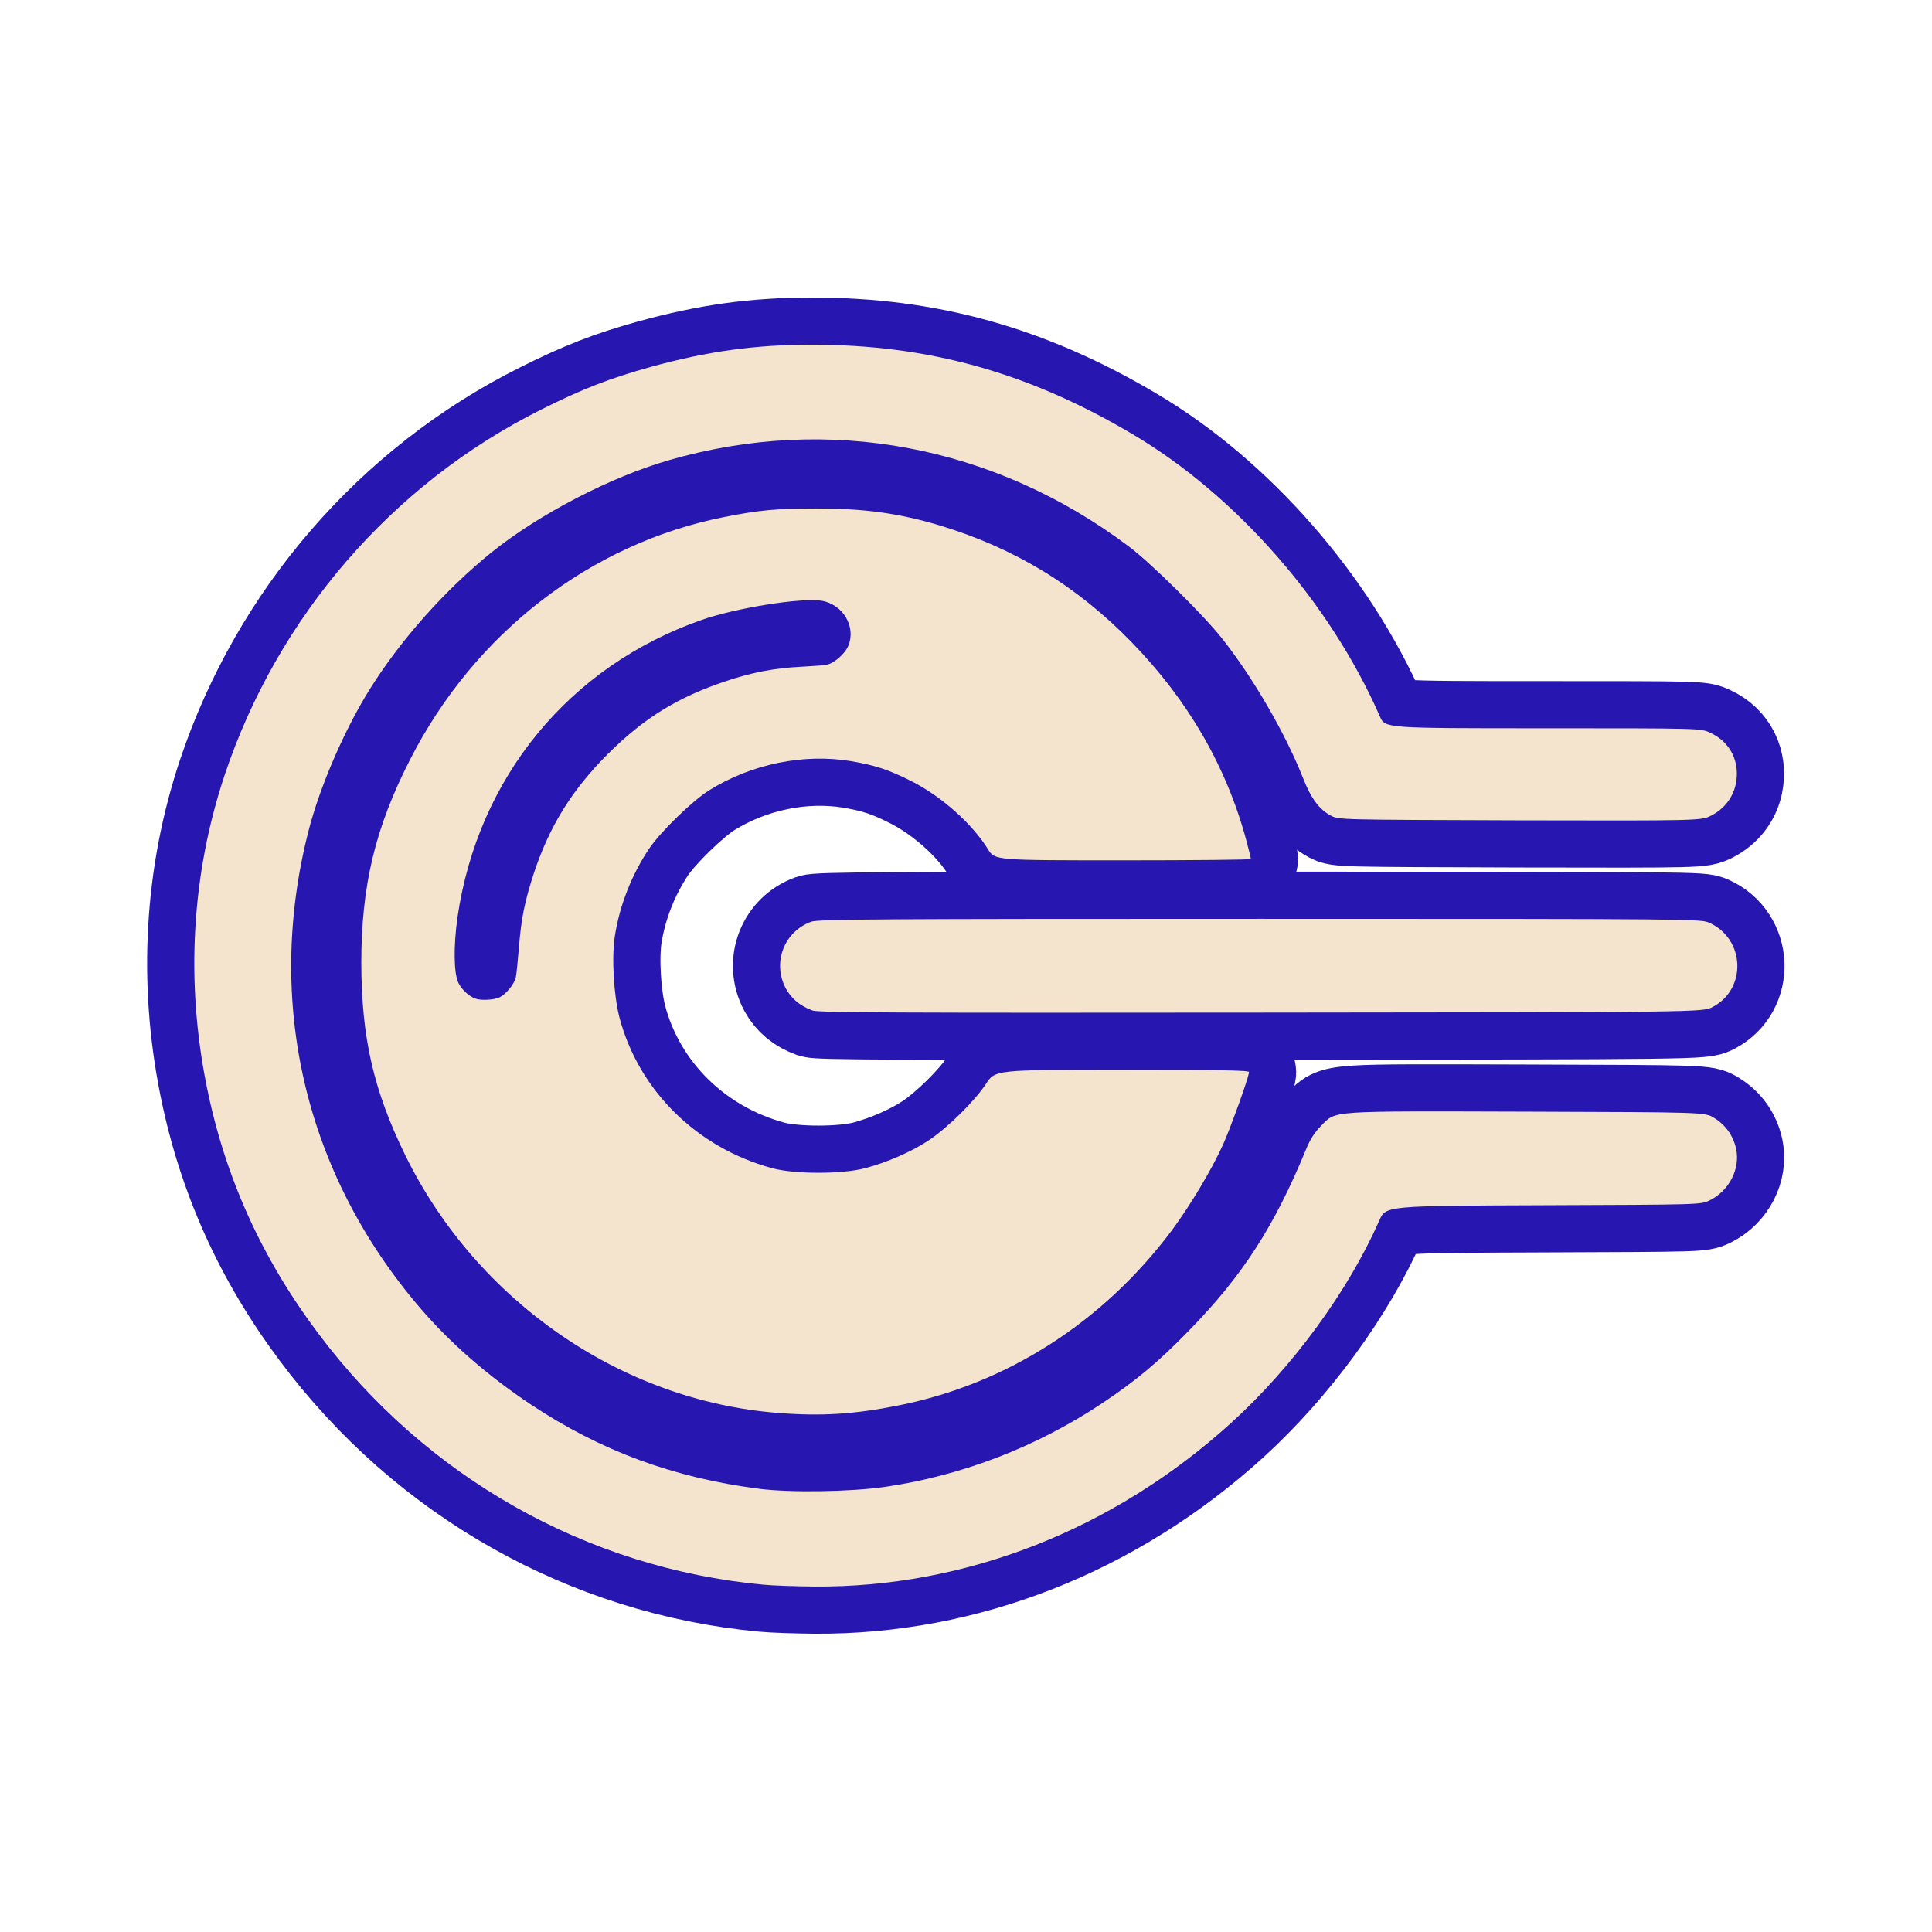
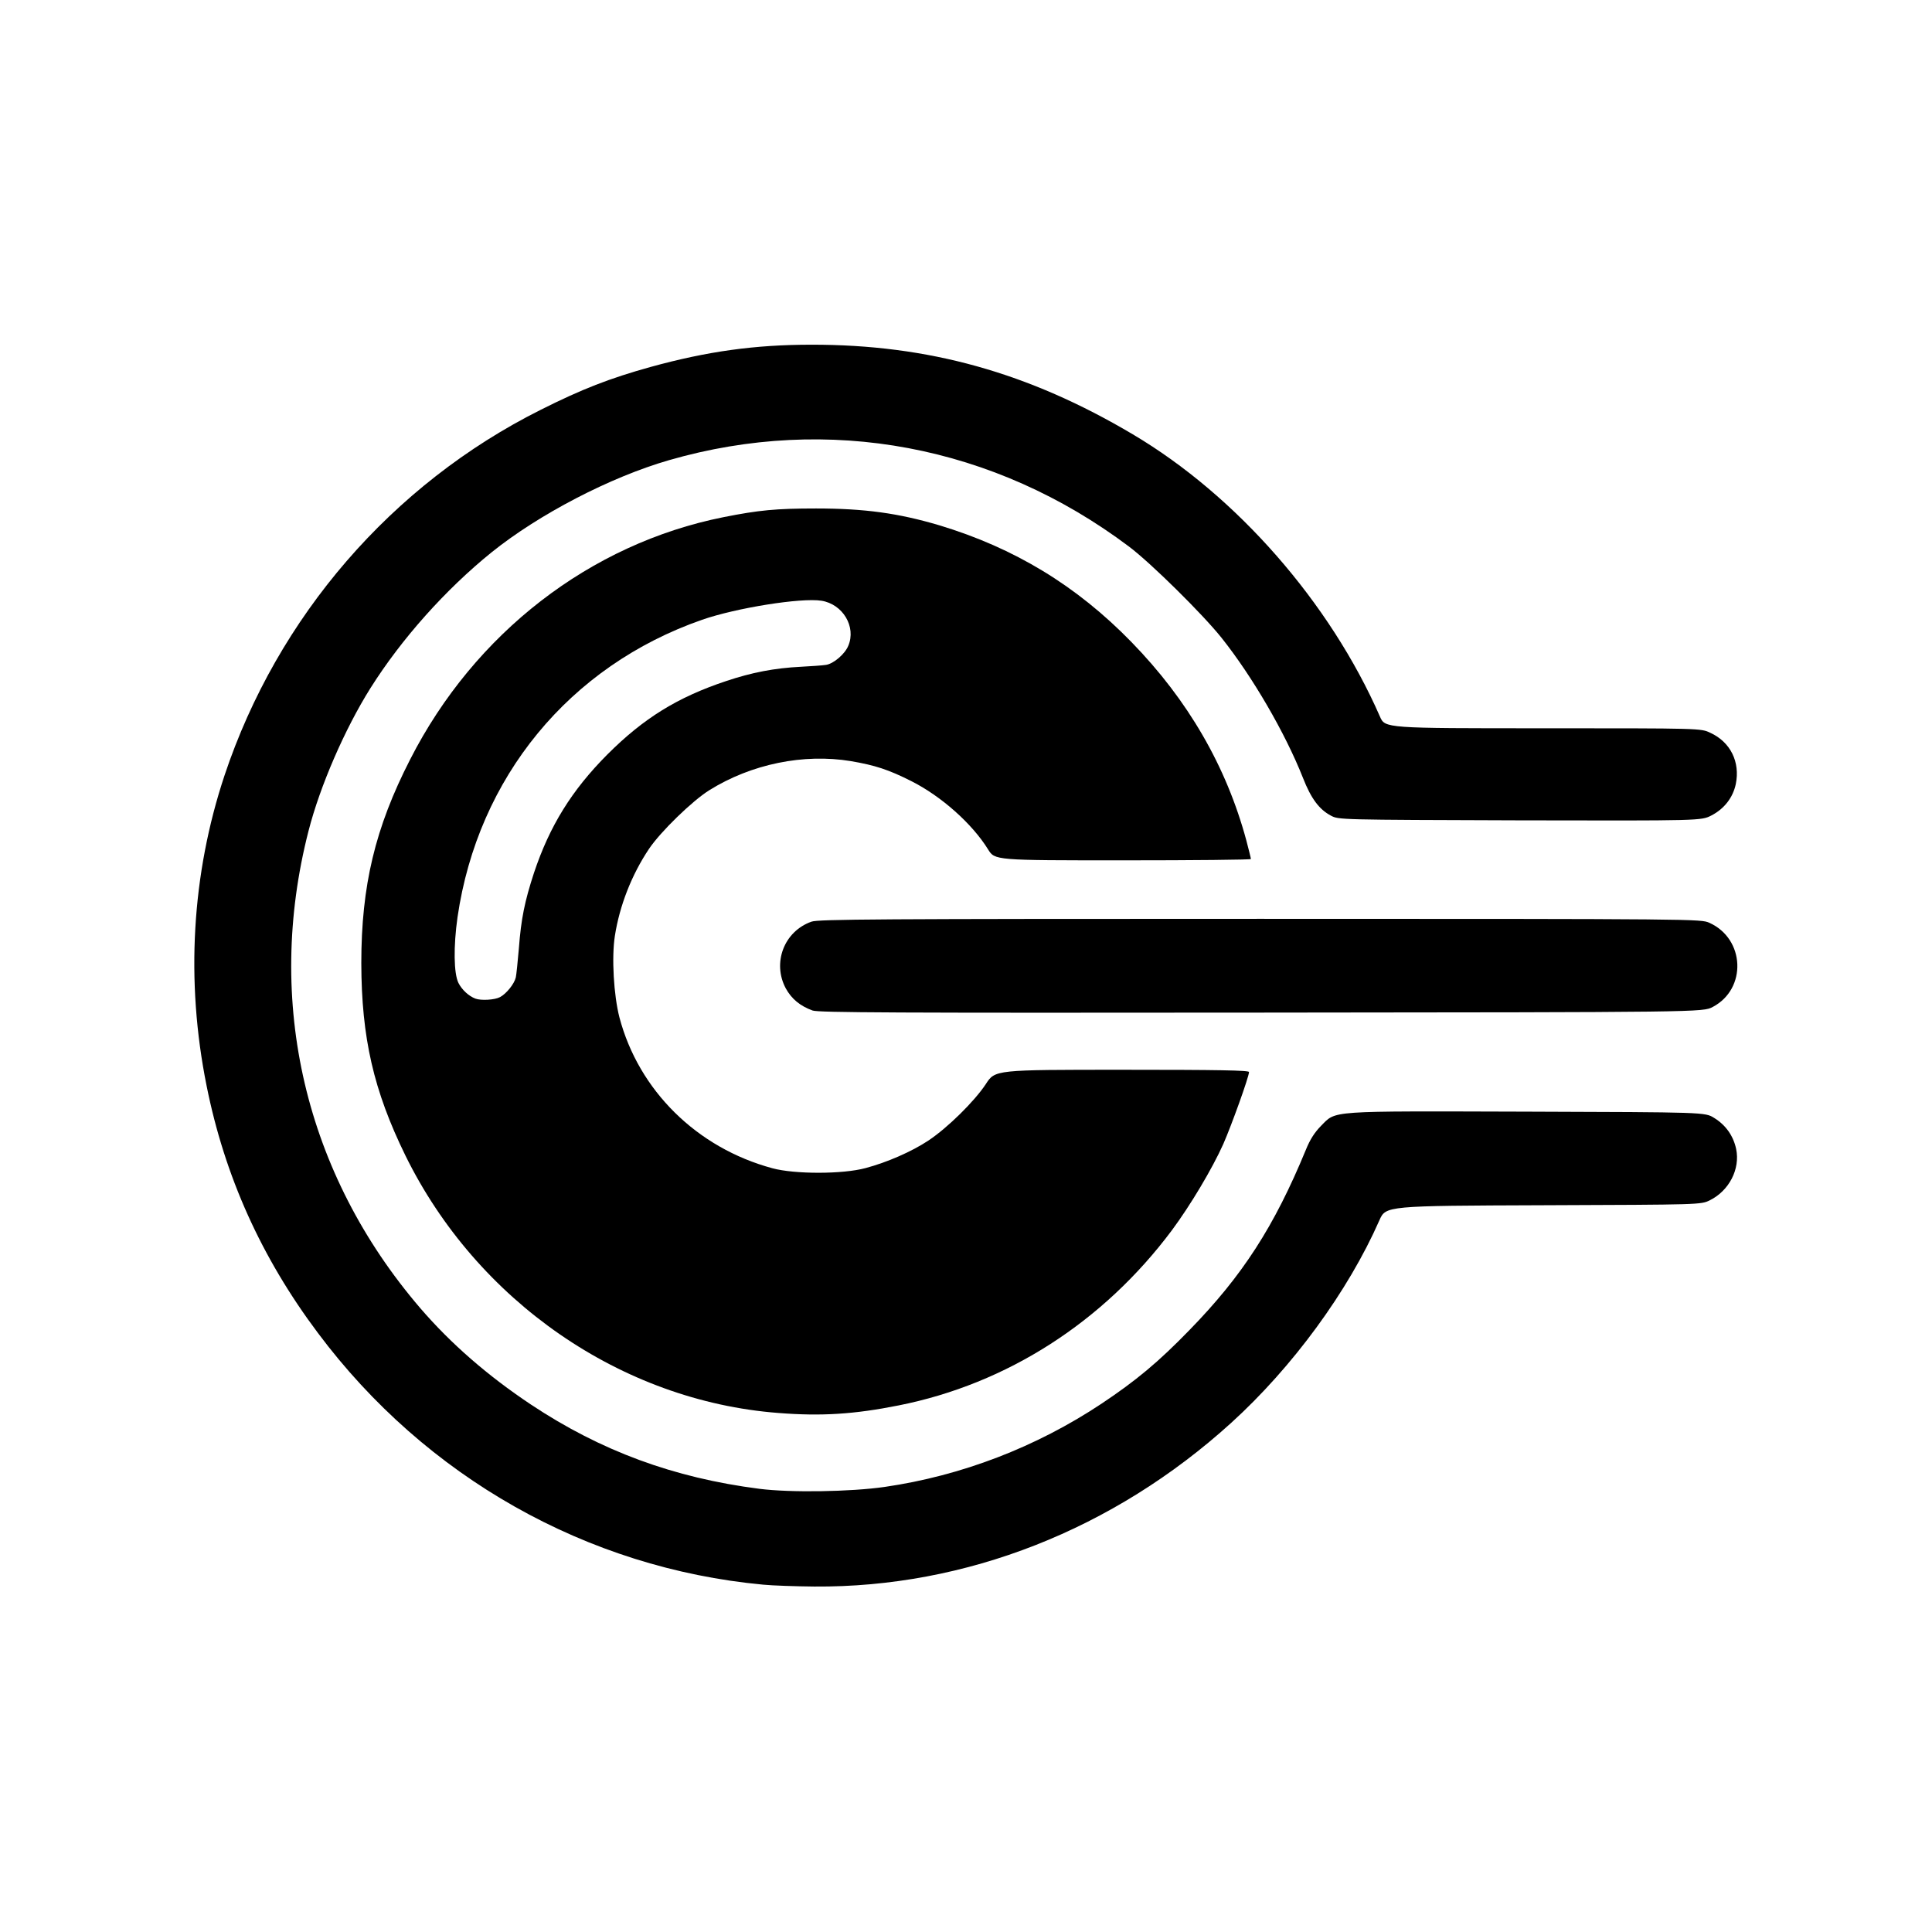
- <svg xmlns="http://www.w3.org/2000/svg" viewBox="0 0 2048 2048">
-   <g fill="#F4E3CD" stroke="#2717B0" stroke-width="100" paint-order="stroke fill">
-     <path d="M 809 1679.80 c -186.80 -17.40 -357.80 -114 -472 -266.80 -60 -80 -98.80 -166.20 -118 -262 -22.40 -111.20 -15.80 -224.40 19 -329 56.20 -168.40 177.40 -308.60 335.20 -387.60 43.80 -22 73.20 -33.40 116.40 -45.40 60.20 -16.60 110.80 -23.60 170.40 -23.60 123.80 -0.20 230.20 29.40 340.80 95 109.80 65 209 178.20 262 299.20 5.40 12.40 5.40 12.40 172.80 12.40 167.40 0 167.40 0 177.40 4.80 21.40 9.80 31.80 31 27 54.40 -3 14.20 -12.20 26.20 -25.80 33.20 -10.80 5.60 -10.80 5.60 -203 5.20 -192.20 -0.60 -192.20 -0.60 -200.40 -5 -12.40 -6.60 -21 -18 -29.60 -40 -19 -48 -53.60 -107.40 -86.40 -148.60 -19.80 -24.80 -74.60 -79 -98 -96.60 -142.80 -107.40 -318.60 -140.40 -487.60 -91.60 -62.40 18 -138 57.40 -188 97.60 -49 39.60 -95.60 91.80 -128.60 144.20 -27 43 -53.40 103.60 -65.60 151.40 -46.40 181.20 -3.80 363.20 118.60 505.80 32.40 37.60 71.20 71.40 117.40 102.20 73.80 49 151.20 77.60 242 89.20 33 4.20 96.60 3.20 132.80 -2 81.40 -11.80 160.60 -42.20 229.80 -88.20 36.60 -24.40 60.20 -44 93.40 -78.20 56.20 -57.60 89.80 -109.80 123.20 -190.80 4.60 -11.40 9.40 -18.60 16 -25.40 16.60 -16.60 5 -15.80 219.20 -15.20 188 0.60 188 0.60 197.60 6.60 12.40 7.60 20.40 19 23.40 33 4.40 21.20 -7.40 44.20 -28 54.40 -9.40 4.60 -9.40 4.60 -176.40 5.20 -167 0.60 -167 0.60 -173.80 16 -33.20 75.40 -92.20 155.80 -157.20 214.80 -124.60 113 -281.20 174.60 -441.80 173.40 -19.80 -0.20 -44.20 -1 -54.20 -2 z" />
-     <path d="M 825 1497.80 c -166.40 -12.80 -319.40 -118.60 -395.20 -272.80 -33.80 -69 -46.60 -125 -46.80 -204 0 -82 14.60 -143.40 51.80 -216 68.20 -133.80 190.80 -228.60 332.20 -256.80 37.20 -7.40 55.60 -9.20 98 -9.20 51.60 0 87.40 5 130.60 17.80 79.60 24 145.60 64 203.80 123.80 60 61.60 100.60 131.80 121.80 210.40 2.60 10 4.80 18.60 4.80 19.60 0 0.80 -61 1.40 -135.80 1.40 -135.60 0 -135.60 0 -142.80 -11.60 -16.80 -27.20 -49.60 -56.40 -81.40 -72.40 -24.20 -12.20 -38.40 -16.80 -64.20 -21.20 -49.80 -8.20 -105.20 3 -149.80 30.80 -17.80 11 -51.80 44 -64 62.20 -18.40 27.40 -31.20 60.20 -36.20 92.20 -3.60 23 -1.20 63 4.80 86.40 20.40 77.40 82 138.40 162.20 160 23.60 6.40 74.60 6.40 98.80 -0.20 22.60 -6 48.80 -17.40 66.60 -29.20 20.40 -13.60 48.80 -41.60 60.80 -59.80 9.80 -15.20 9.80 -15.20 144.40 -15.20 103.20 0 134.60 0.60 134.60 2.40 0 5 -18.60 56.60 -27.20 76.20 -11.80 26.40 -35 65.20 -54.60 91.60 -72.60 97.20 -174.80 162.80 -289.60 185.60 -47.20 9.40 -82 11.60 -127.60 8 z  m -295 -440.80 c 6.80 -3.60 15.20 -14 16.80 -21 0.60 -2.80 2 -16.40 3.20 -30.40 2.40 -31.80 6.20 -50.20 16 -80.20 16.60 -49.80 40 -87.60 77.80 -125.60 38.40 -38.40 74.20 -60.60 125.80 -77.80 27.40 -9.20 51.40 -13.80 79.40 -15.20 11 -0.60 23 -1.40 26.60 -2 8 -1.20 20 -11.40 23.60 -20.20 8.60 -20.20 -5.80 -44.20 -28.40 -47.80 -21.60 -3.40 -90.40 7.60 -126.60 20.20 -140.60 49 -237.60 167 -259.20 315.20 -4.40 31 -4 59.80 1 69.80 3.60 7.20 11 14 18 16.60 6 2.20 20.40 1.40 26 -1.60 z" />
-     <path d="M 861.40 1071.20 c -13.20 -4.80 -22.20 -12.20 -28.40 -23.40 -14.60 -27.20 -1.80 -60.60 27.20 -70.80 7.20 -2.60 70.80 -3 475.60 -3 465.80 0 467.20 0.20 476.20 4.20 37.80 17 40 70 3.60 89.20 -10.60 5.60 -10.60 5.60 -478.60 6 -390.20 0.40 -469.20 0 -475.60 -2.20 z" />
+ <svg xmlns="http://www.w3.org/2000/svg" version="1.0" width="2048px" height="2048px" viewBox="0 0 2048 2048" preserveAspectRatio="xMidYMid meet">
+   <g fill="currentColor">
+     <path d="M 809 1679.80 c -186.80 -17.40 -357.80 -114 -472 -266.80 -60 -80 -98.80 -166.20 -118 -262 -22.40 -111.20 -15.80 -224.40 19 -329 56.20 -168.40 177.40 -308.60 335.20 -387.60 43.80 -22 73.20 -33.40 116.40 -45.40 60.20 -16.60 110.80 -23.60 170.40 -23.60 123.80 -0.20 230.20 29.40 340.80 95 109.80 65 209 178.20 262 299.20 5.40 12.40 5.40 12.40 172.80 12.40 167.40 0 167.40 0 177.40 4.80 21.40 9.80 31.80 31 27 54.40 -3 14.20 -12.20 26.20 -25.80 33.20 -10.80 5.60 -10.80 5.60 -203 5.20 -192.20 -0.60 -192.20 -0.60 -200.40 -5 -12.40 -6.60 -21 -18 -29.60 -40 -19 -48 -53.60 -107.40 -86.40 -148.60 -19.80 -24.80 -74.60 -79 -98 -96.60 -142.80 -107.40 -318.60 -140.40 -487.60 -91.60 -62.40 18 -138 57.40 -188 97.60 -49 39.60 -95.60 91.80 -128.60 144.20 -27 43 -53.40 103.60 -65.60 151.40 -46.40 181.20 -3.80 363.20 118.60 505.80 32.40 37.60 71.20 71.40 117.40 102.20 73.80 49 151.20 77.60 242 89.20 33 4.20 96.60 3.20 132.80 -2 81.40 -11.80 160.60 -42.20 229.80 -88.20 36.60 -24.40 60.20 -44 93.40 -78.20 56.20 -57.60 89.80 -109.80 123.20 -190.80 4.60 -11.40 9.40 -18.60 16 -25.40 16.60 -16.60 5 -15.80 219.20 -15.20 188 0.60 188 0.60 197.60 6.60 12.40 7.60 20.40 19 23.40 33 4.40 21.20 -7.40 44.20 -28 54.40 -9.40 4.60 -9.40 4.60 -176.40 5.20 -167 0.60 -167 0.60 -173.80 16 -33.20 75.40 -92.20 155.80 -157.20 214.80 -124.60 113 -281.20 174.60 -441.80 173.40 -19.80 -0.20 -44.20 -1 -54.20 -2 z " />
+     <path d="M 825 1497.80 c -166.40 -12.80 -319.40 -118.60 -395.20 -272.80 -33.80 -69 -46.60 -125 -46.80 -204 0 -82 14.60 -143.40 51.80 -216 68.20 -133.80 190.80 -228.60 332.20 -256.80 37.20 -7.40 55.60 -9.20 98 -9.20 51.60 0 87.40 5 130.60 17.80 79.60 24 145.60 64 203.80 123.80 60 61.60 100.60 131.80 121.80 210.40 2.60 10 4.80 18.60 4.80 19.60 0 0.80 -61 1.40 -135.80 1.40 -135.60 0 -135.60 0 -142.80 -11.60 -16.80 -27.20 -49.60 -56.40 -81.40 -72.40 -24.20 -12.20 -38.40 -16.80 -64.20 -21.20 -49.80 -8.20 -105.20 3 -149.80 30.80 -17.80 11 -51.80 44 -64 62.20 -18.40 27.40 -31.20 60.20 -36.20 92.20 -3.60 23 -1.20 63 4.80 86.40 20.40 77.40 82 138.40 162.20 160 23.60 6.40 74.60 6.40 98.80 -0.20 22.60 -6 48.80 -17.40 66.60 -29.20 20.40 -13.60 48.80 -41.60 60.80 -59.80 9.80 -15.20 9.80 -15.20 144.40 -15.20 103.20 0 134.60 0.60 134.60 2.40 0 5 -18.60 56.60 -27.20 76.20 -11.80 26.40 -35 65.20 -54.60 91.60 -72.60 97.20 -174.80 162.80 -289.60 185.60 -47.20 9.40 -82 11.60 -127.60 8 z  m -295 -440.80 c 6.80 -3.60 15.20 -14 16.80 -21 0.60 -2.80 2 -16.40 3.20 -30.40 2.40 -31.80 6.20 -50.20 16 -80.20 16.60 -49.80 40 -87.60 77.80 -125.60 38.40 -38.40 74.20 -60.60 125.80 -77.80 27.40 -9.20 51.40 -13.80 79.40 -15.20 11 -0.60 23 -1.40 26.60 -2 8 -1.20 20 -11.40 23.60 -20.20 8.60 -20.20 -5.80 -44.20 -28.40 -47.80 -21.60 -3.40 -90.40 7.60 -126.60 20.20 -140.60 49 -237.60 167 -259.20 315.20 -4.40 31 -4 59.80 1 69.80 3.60 7.20 11 14 18 16.60 6 2.20 20.40 1.40 26 -1.60 z " />
+     <path d="M 861.40 1071.20 c -13.20 -4.80 -22.20 -12.20 -28.40 -23.40 -14.60 -27.20 -1.80 -60.60 27.20 -70.80 7.20 -2.60 70.80 -3 475.60 -3 465.80 0 467.20 0.20 476.20 4.20 37.80 17 40 70 3.60 89.20 -10.60 5.60 -10.60 5.60 -478.60 6 -390.20 0.40 -469.20 0 -475.60 -2.20 z " />
  </g>
</svg>
